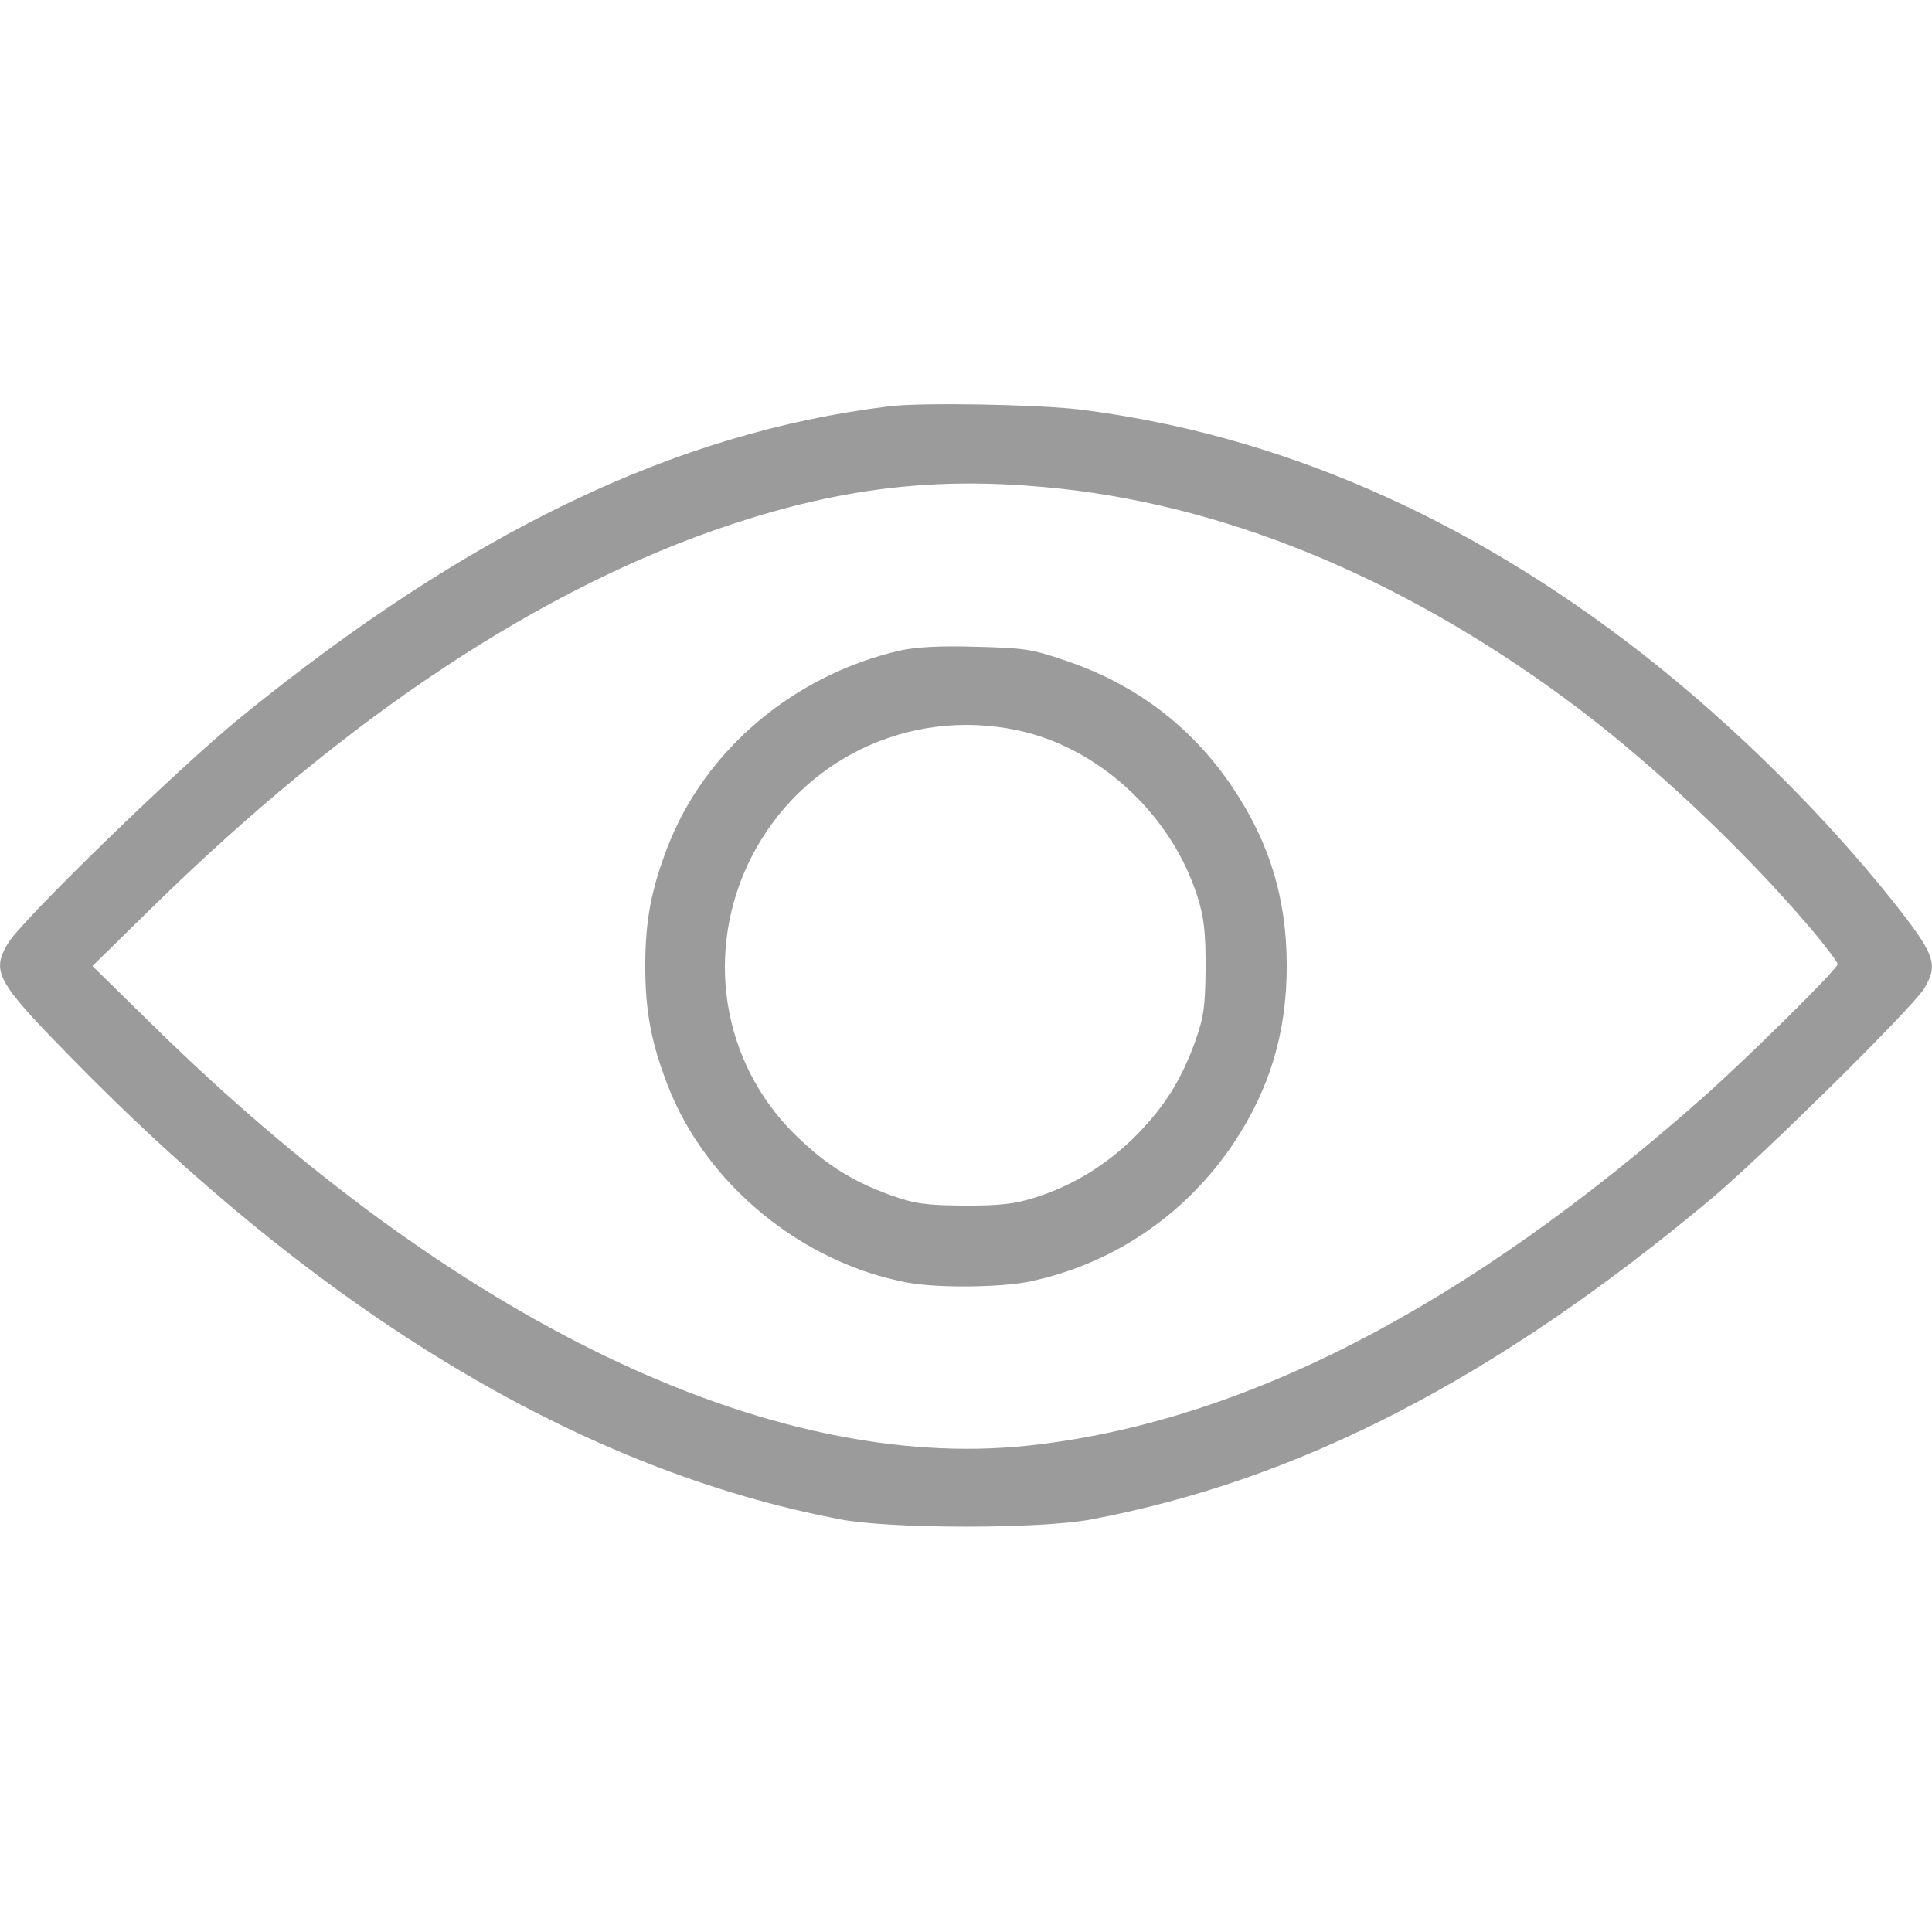
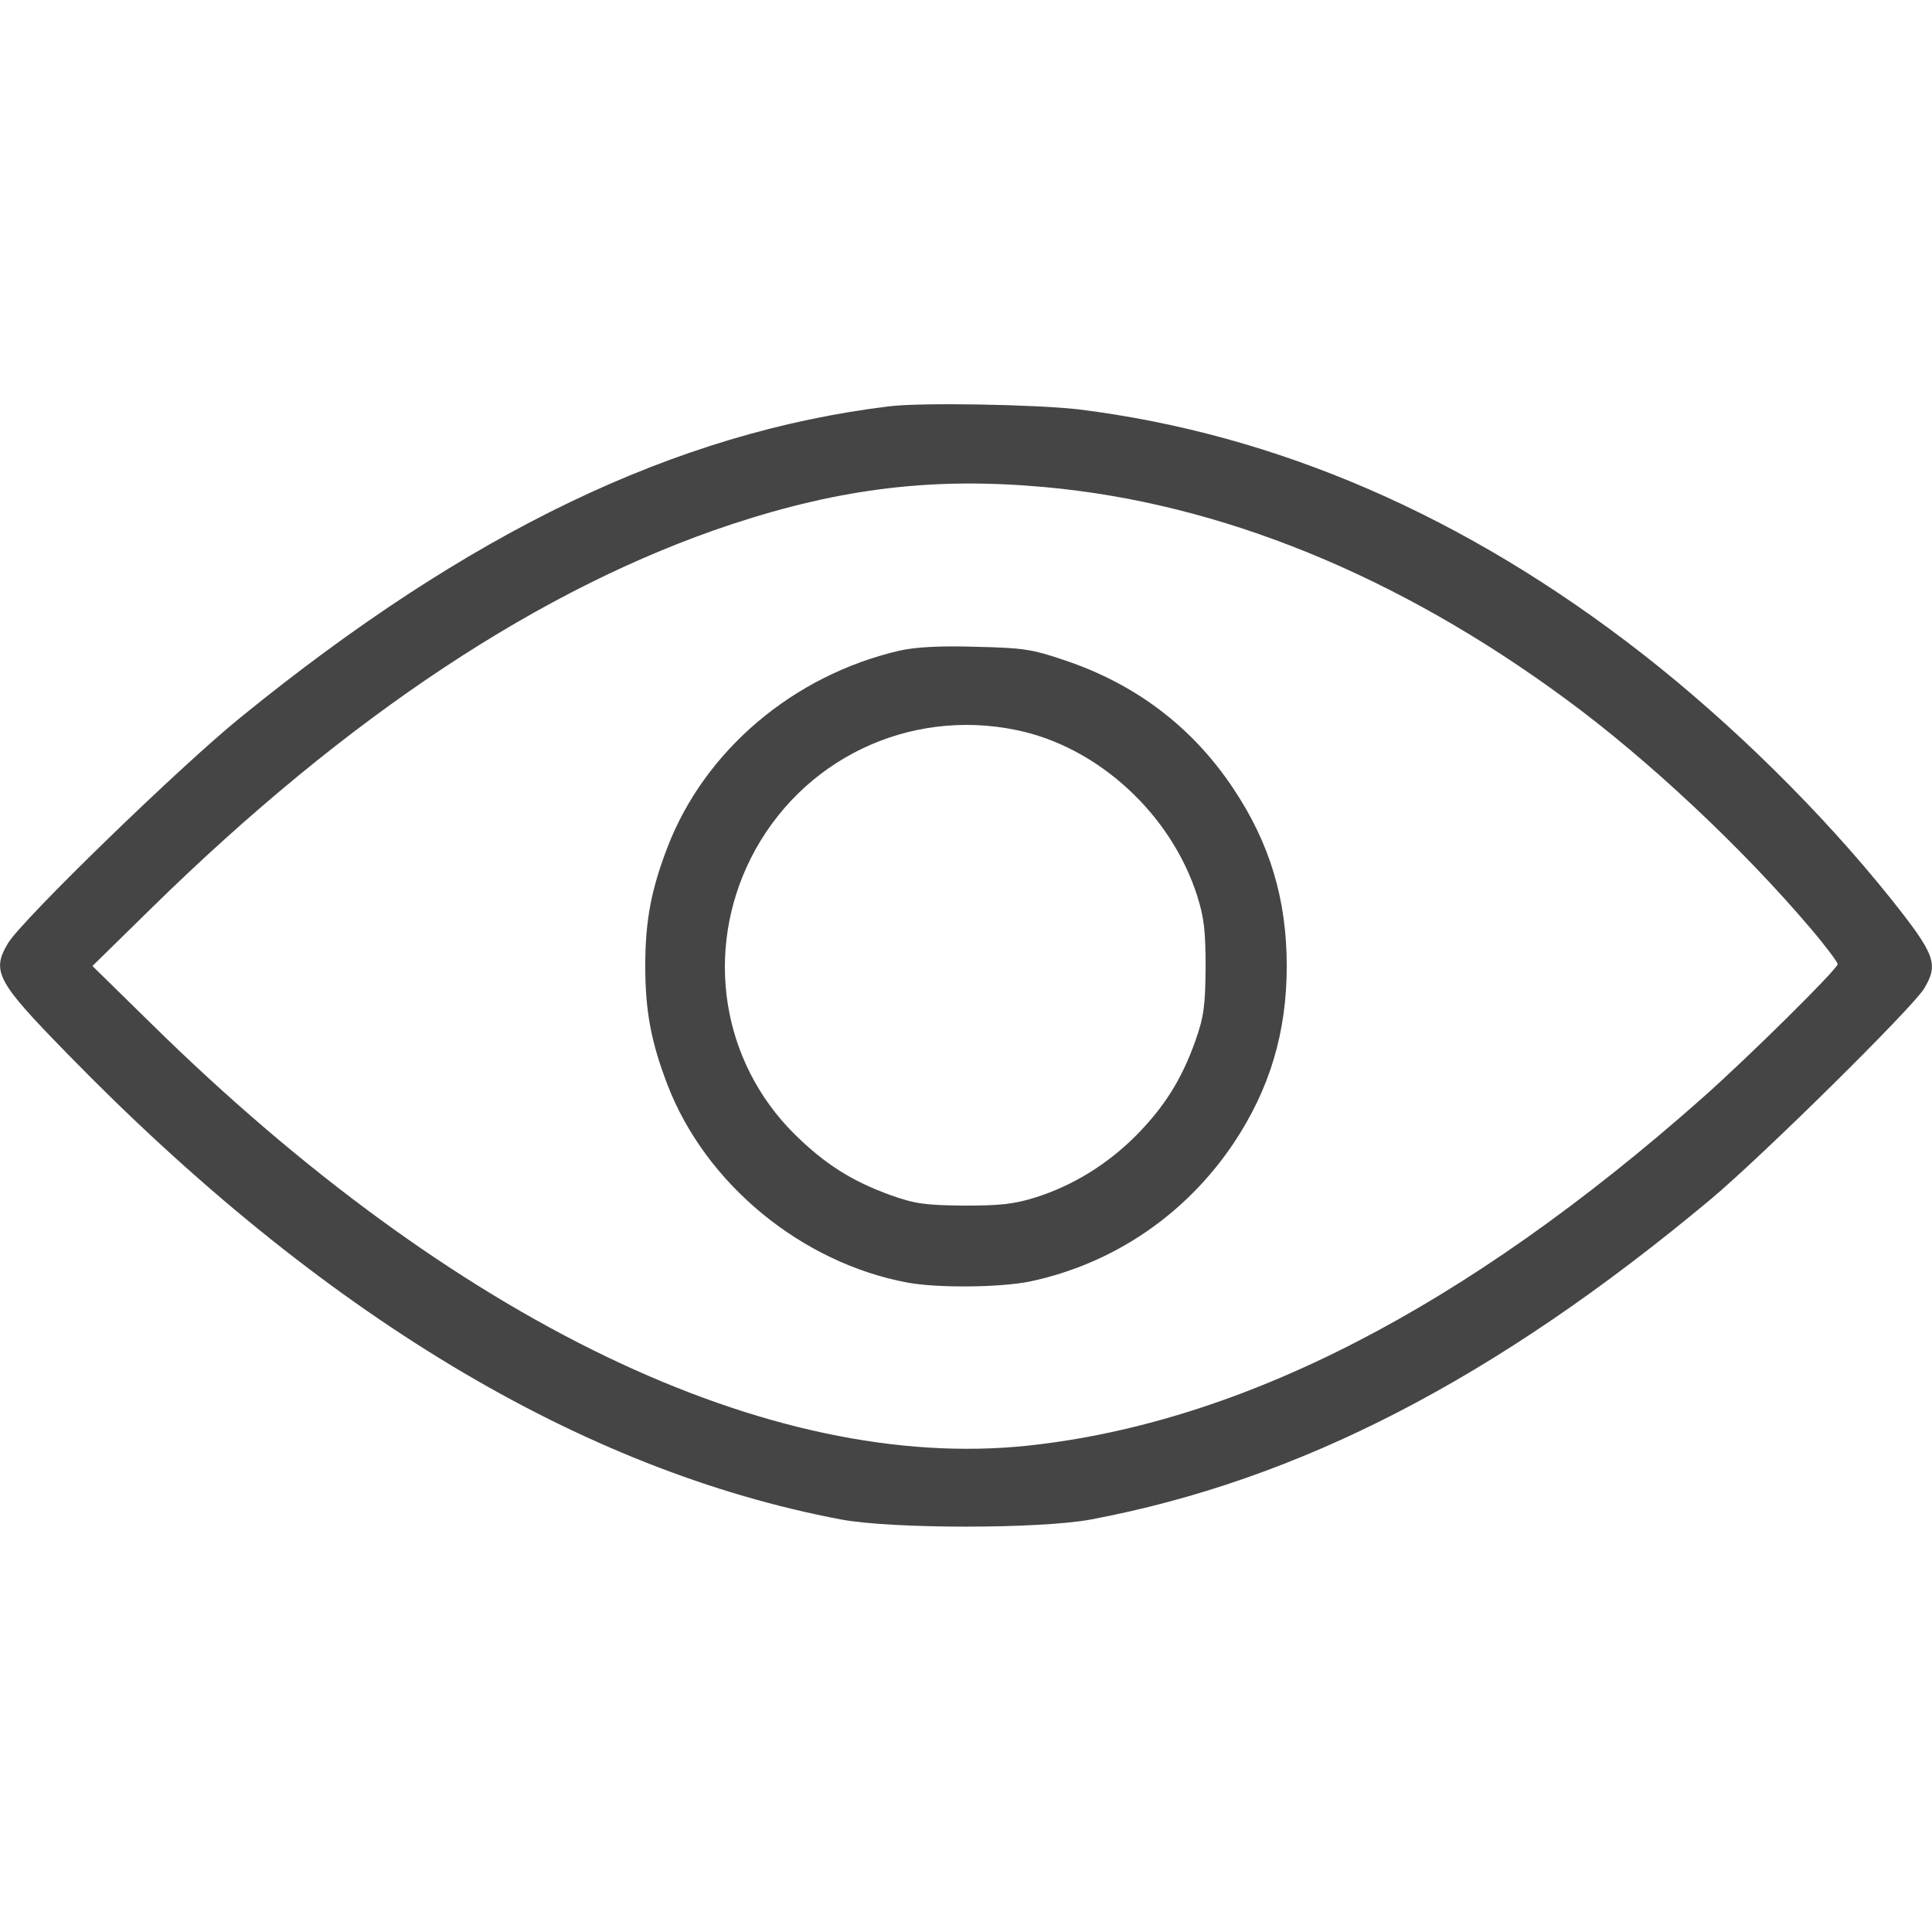
<svg xmlns="http://www.w3.org/2000/svg" version="1.0" width="21pt" height="21pt" viewBox="0 0 512 512" preserveAspectRatio="xMidYMid meet">
-   <g transform="translate(0,512) scale(0.1,-0.1)" fill="#9B9B9B" stroke="none">
+   <g transform="translate(0,512) scale(0.1,-0.1)" fill="#454545" stroke="none">
    <path d="M2355 4043 c-565 -69 -1112 -332 -1716 -823 -161 -130 -582 -539 -618 -600 -44 -74 -30 -101 157 -292 673 -691 1363 -1105 2052 -1235 136 -25 524 -25 660 0 553 104 1074 373 1645 850 138 116 532 505 564 557 39 65 30 90 -87 237 -183 229 -421 464 -659 650 -469 366 -970 583 -1494 648 -111 13 -419 19 -504 8z m415 -214 c464 -42 935 -234 1380 -562 218 -160 468 -395 648 -607 40 -47 72 -90 72 -95 0 -13 -239 -249 -360 -356 -626 -554 -1218 -859 -1785 -920 -685 -73 -1522 329 -2325 1119 l-155 152 156 153 c521 511 1037 852 1539 1018 292 96 537 125 830 98z" />
    <path d="M2385 3396 c-282 -65 -517 -264 -616 -521 -43 -112 -59 -194 -59 -315 0 -121 16 -203 59 -315 101 -263 356 -472 636 -524 81 -15 247 -13 325 3 221 47 412 177 539 366 96 144 141 294 141 470 0 177 -45 326 -142 471 -108 162 -258 276 -446 339 -88 30 -110 33 -237 36 -95 3 -159 -1 -200 -10z m310 -211 c216 -45 409 -223 478 -440 18 -57 22 -93 22 -190 -1 -104 -5 -130 -27 -193 -37 -104 -83 -176 -158 -252 -76 -76 -167 -132 -265 -163 -57 -18 -93 -22 -190 -22 -104 1 -130 5 -193 27 -105 38 -176 83 -257 163 -193 192 -239 484 -115 731 132 261 418 399 705 339z" />
  </g>
</svg>
